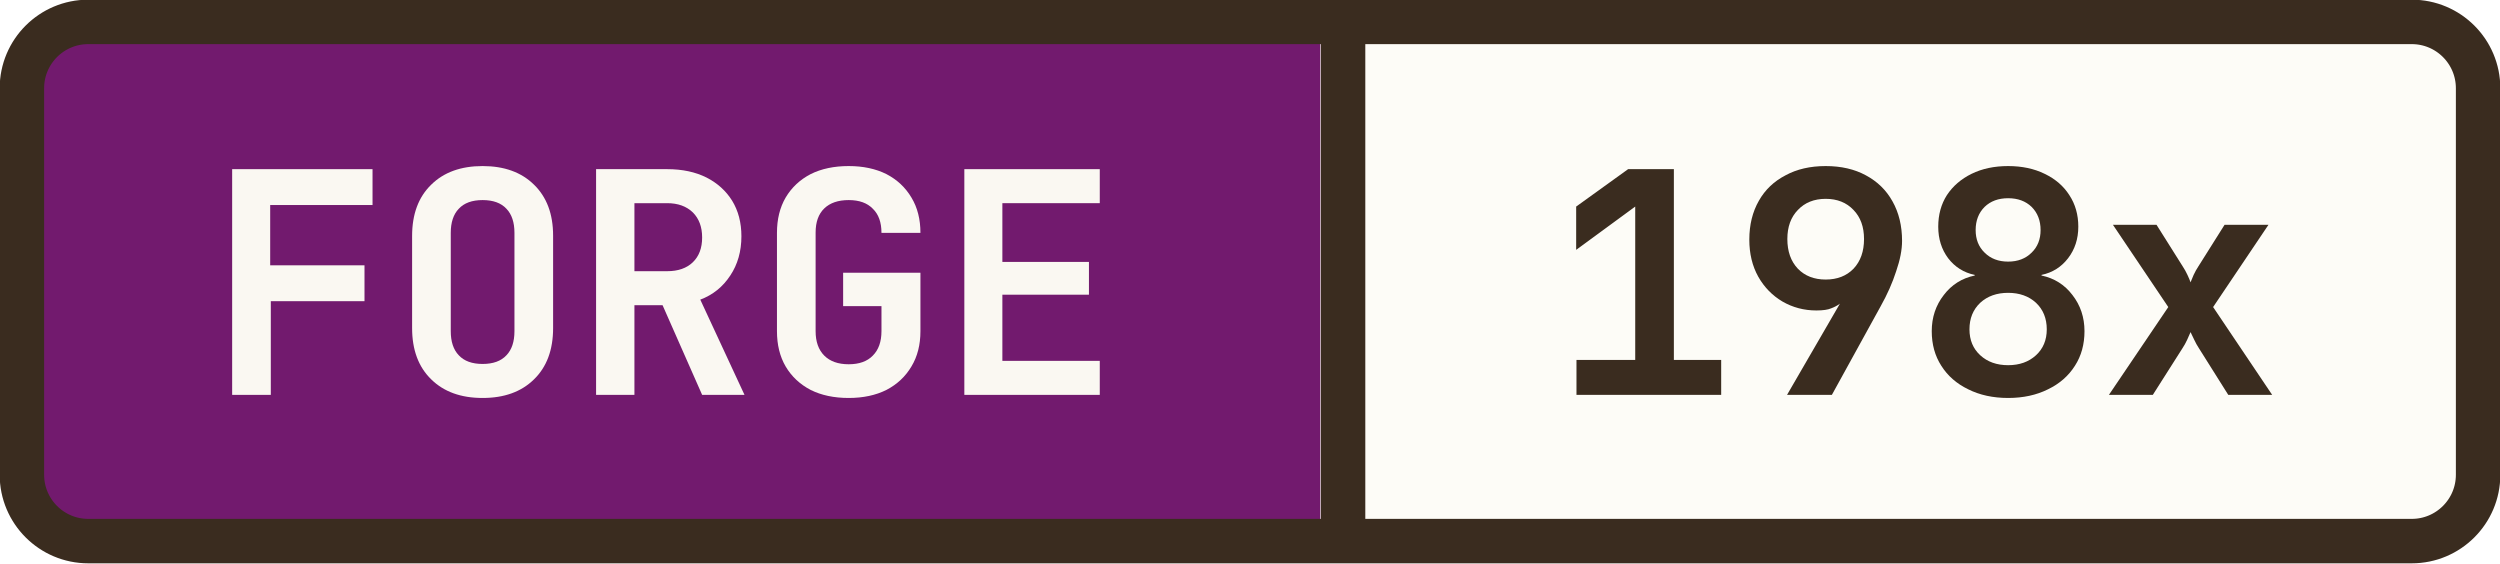
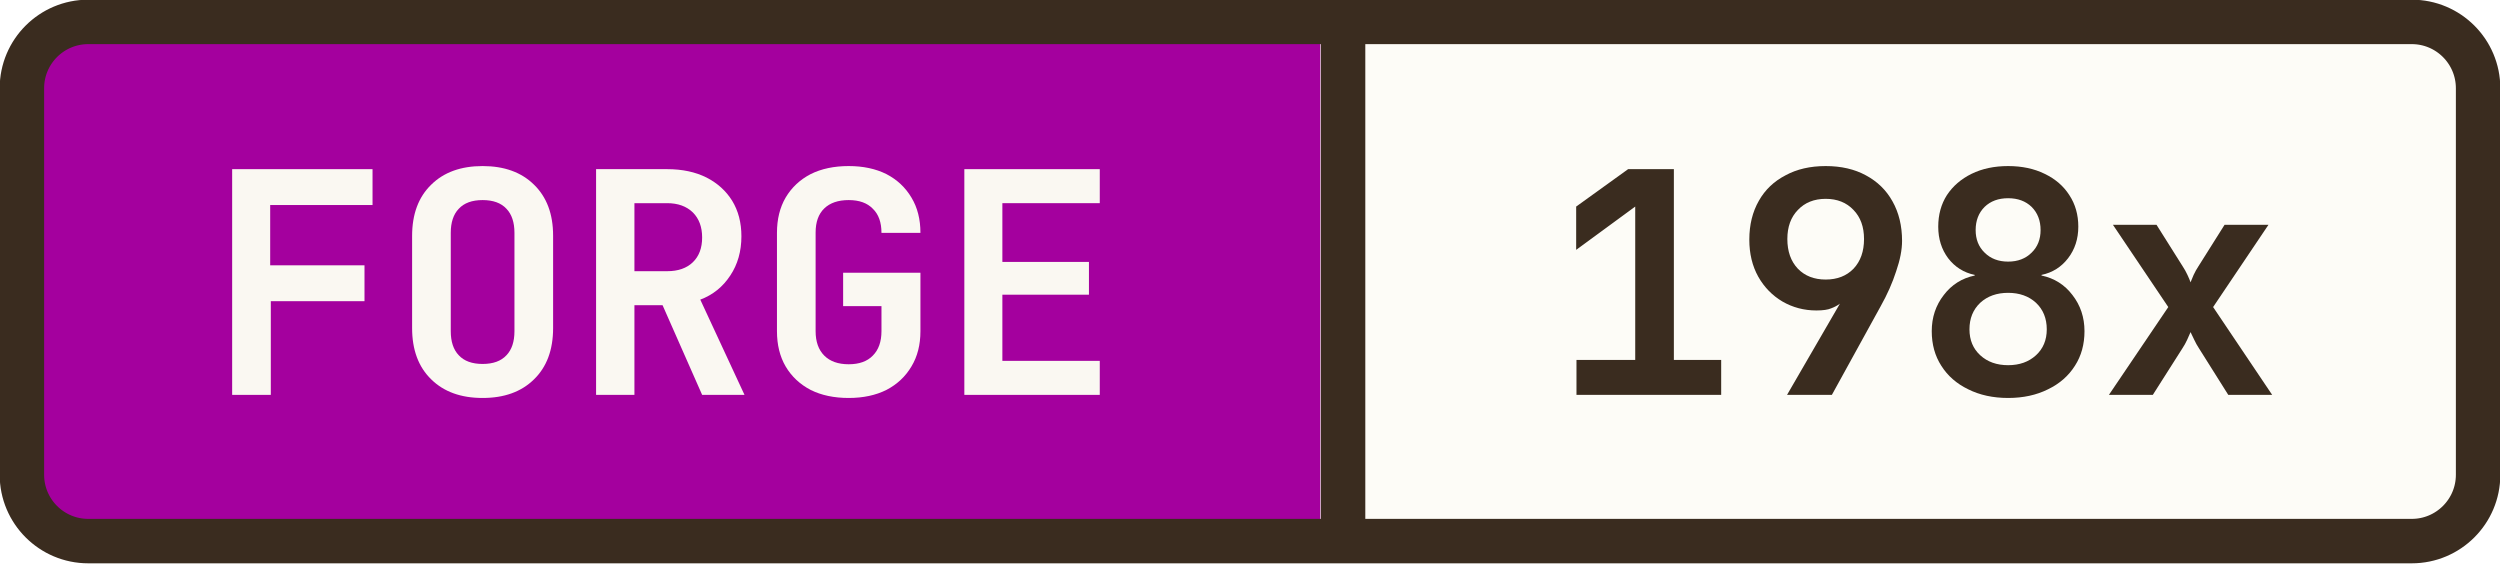
<svg xmlns="http://www.w3.org/2000/svg" width="388.1" height="87.5" viewBox="0 0 388.1 87.5" role="img" aria-label="Forge198x">
  <g>
    <clipPath id="r">
      <rect x="3.4" y="3.4" width="381.3" height="80.6" rx="10.3" />
    </clipPath>
    <g clip-path="url(#r)">
-       <rect x="3.4" y="3.4" width="201.6" height="80.6" fill="#721a6e" />
+       <rect x="3.4" y="3.4" width="201.6" height="80.6" fill="#a4009e" />
      <rect x="205.0" y="3.4" width="179.7" height="80.6" fill="#fdfcf7" />
    </g>
    <rect x="3.4" y="3.4" width="381.3" height="80.6" rx="10.3" fill="none" stroke="#3a2c1f" stroke-width="6.9" />
    <line x1="208.5" y1="3.4" x2="208.5" y2="84.1" stroke="#3a2c1f" stroke-width="6.9" />
    <g fill="#faf8f2" transform="translate(32.2 61.3) scale(0.048 -0.048)">
      <path d="M80 0V730H534V614H203V419H508V303H205V0Z" />
      <path d="M300 -10Q195 -10 134 50Q72 110 72 216V514Q72 620 134 680Q195 740 300 740Q405 740 466 680Q528 620 528 515V216Q528 110 466 50Q405 -10 300 -10ZM300 100Q351 100 377 128Q403 155 403 206V524Q403 575 377 602Q351 630 300 630Q249 630 223 602Q197 575 197 524V206Q197 155 223 128Q249 100 300 100Z" transform="translate(590 0)" />
      <path d="M77 0V730H307Q380 730 434 703Q487 676 517 628Q547 579 547 513Q547 440 511 386Q475 331 414 308L557 0H420L292 290H201V0ZM201 400H307Q360 400 390 429Q420 458 420 509Q420 560 390 590Q359 620 307 620H201Z" transform="translate(1180 0)" />
      <path d="M304 -10Q233 -10 181 16Q129 43 100 92Q72 140 72 206V524Q72 590 100 638Q129 687 181 714Q233 740 304 740Q374 740 426 714Q478 687 507 638Q536 590 536 524H410Q410 575 382 602Q355 630 304 630Q253 630 225 603Q197 576 197 525V206Q197 155 225 127Q253 99 304 99Q355 99 382 127Q410 155 410 206V287H286V395H536V206Q536 140 507 92Q478 43 426 16Q374 -10 304 -10Z" transform="translate(1770 0)" />
      <path d="M88 0V730H526V620H211V430H491V324H211V110H526V0Z" transform="translate(2360 0)" />
    </g>
    <g fill="#3a2c1f" transform="translate(240.7 61.3) scale(0.048 -0.048)">
      <path d="M84 0V113H274V609L83 469V609L251 730H399V113H552V0Z" />
      <path d="M175 0 346 295Q334 286 318 280Q302 273 270 273Q210 273 160 302Q111 331 82 382Q53 434 53 502Q53 574 84 628Q114 681 170 710Q225 740 300 740Q375 740 430 710Q486 680 516 626Q547 571 547 498Q547 455 528 400Q510 344 478 287L320 0ZM300 373Q356 373 390 408Q424 444 424 504Q424 563 390 598Q356 634 300 634Q244 634 210 598Q176 563 176 504Q176 444 210 408Q244 373 300 373Z" transform="translate(590 0)" />
      <path d="M300 -10Q227 -10 171 18Q115 45 84 94Q53 142 53 206Q53 273 92 323Q130 373 192 386V388Q139 399 106 442Q74 485 74 544Q74 602 102 646Q131 690 182 715Q233 740 300 740Q367 740 418 715Q470 690 498 646Q527 602 527 544Q527 485 494 442Q461 399 408 388V386Q470 373 508 323Q547 273 547 206Q547 142 516 94Q485 45 429 18Q373 -10 300 -10ZM300 431Q347 431 376 460Q405 488 405 533Q405 579 376 608Q347 636 300 636Q253 636 224 608Q195 579 195 533Q195 488 224 460Q253 431 300 431ZM300 96Q355 96 390 128Q425 160 425 212Q425 265 390 298Q355 330 300 330Q245 330 210 298Q175 265 175 212Q175 160 210 128Q245 96 300 96Z" transform="translate(1180 0)" />
      <path d="M36 0 228 284 49 550H190L275 415Q283 403 290 388Q297 373 300 364Q304 373 310 388Q317 403 325 415L410 550H552L373 284L564 0H422L327 151Q319 163 312 178Q304 194 300 203Q296 194 289 178Q282 163 274 151L178 0Z" transform="translate(1770 0)" />
    </g>
  </g>
</svg>
